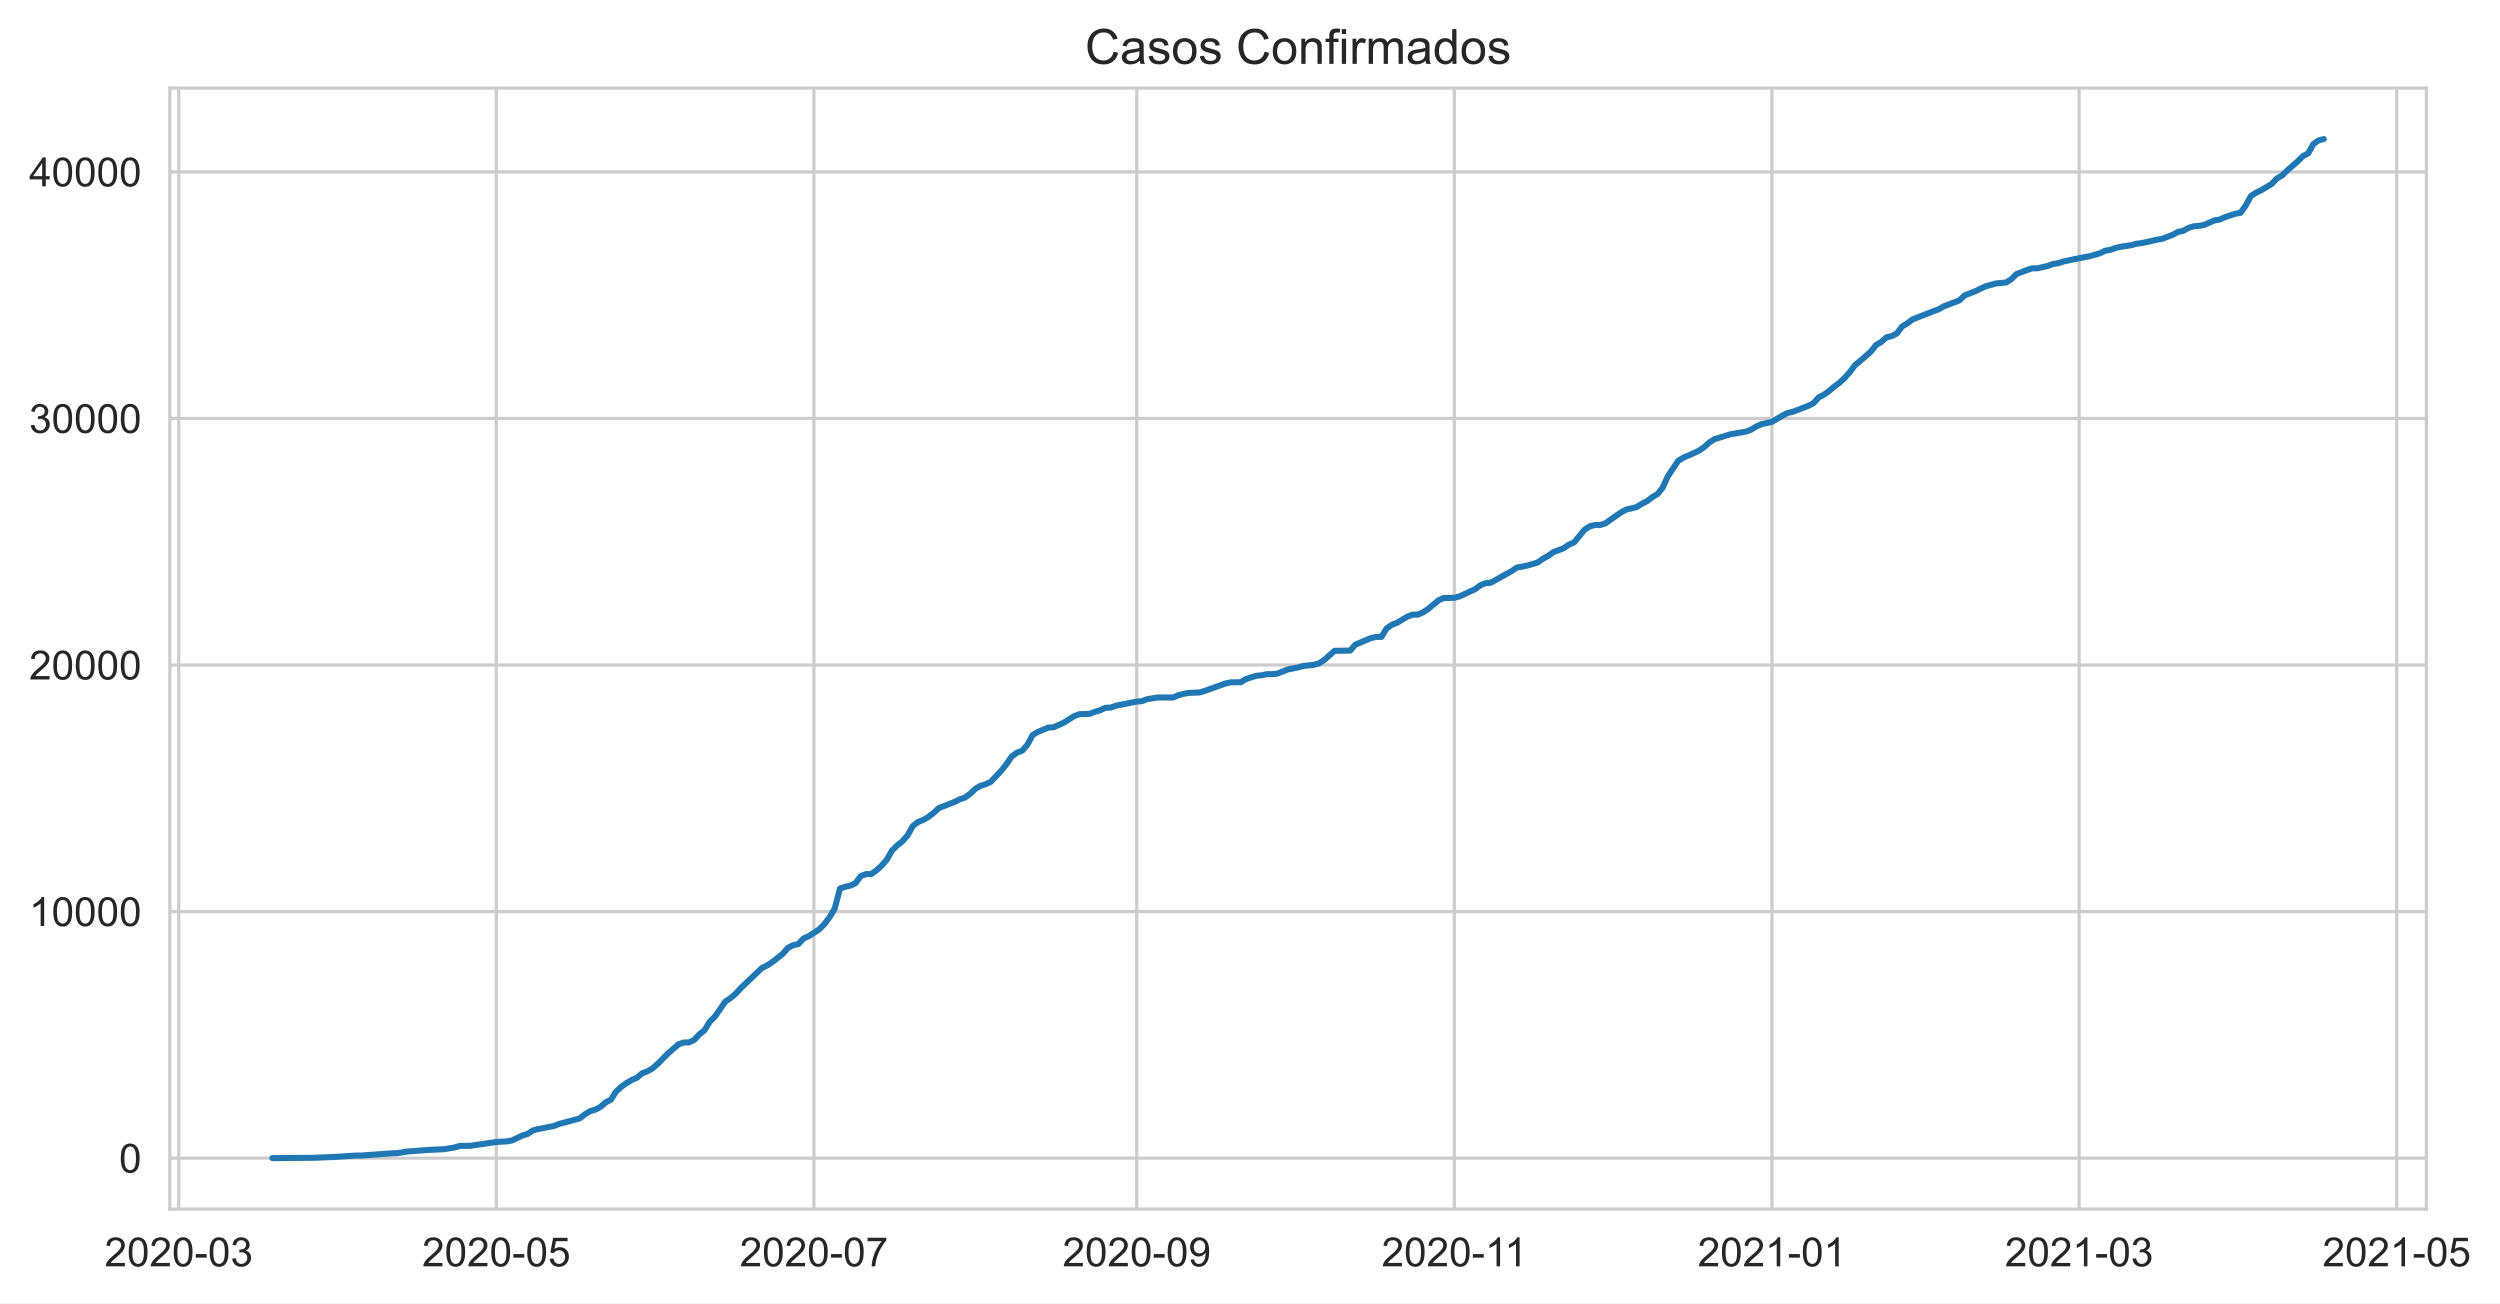
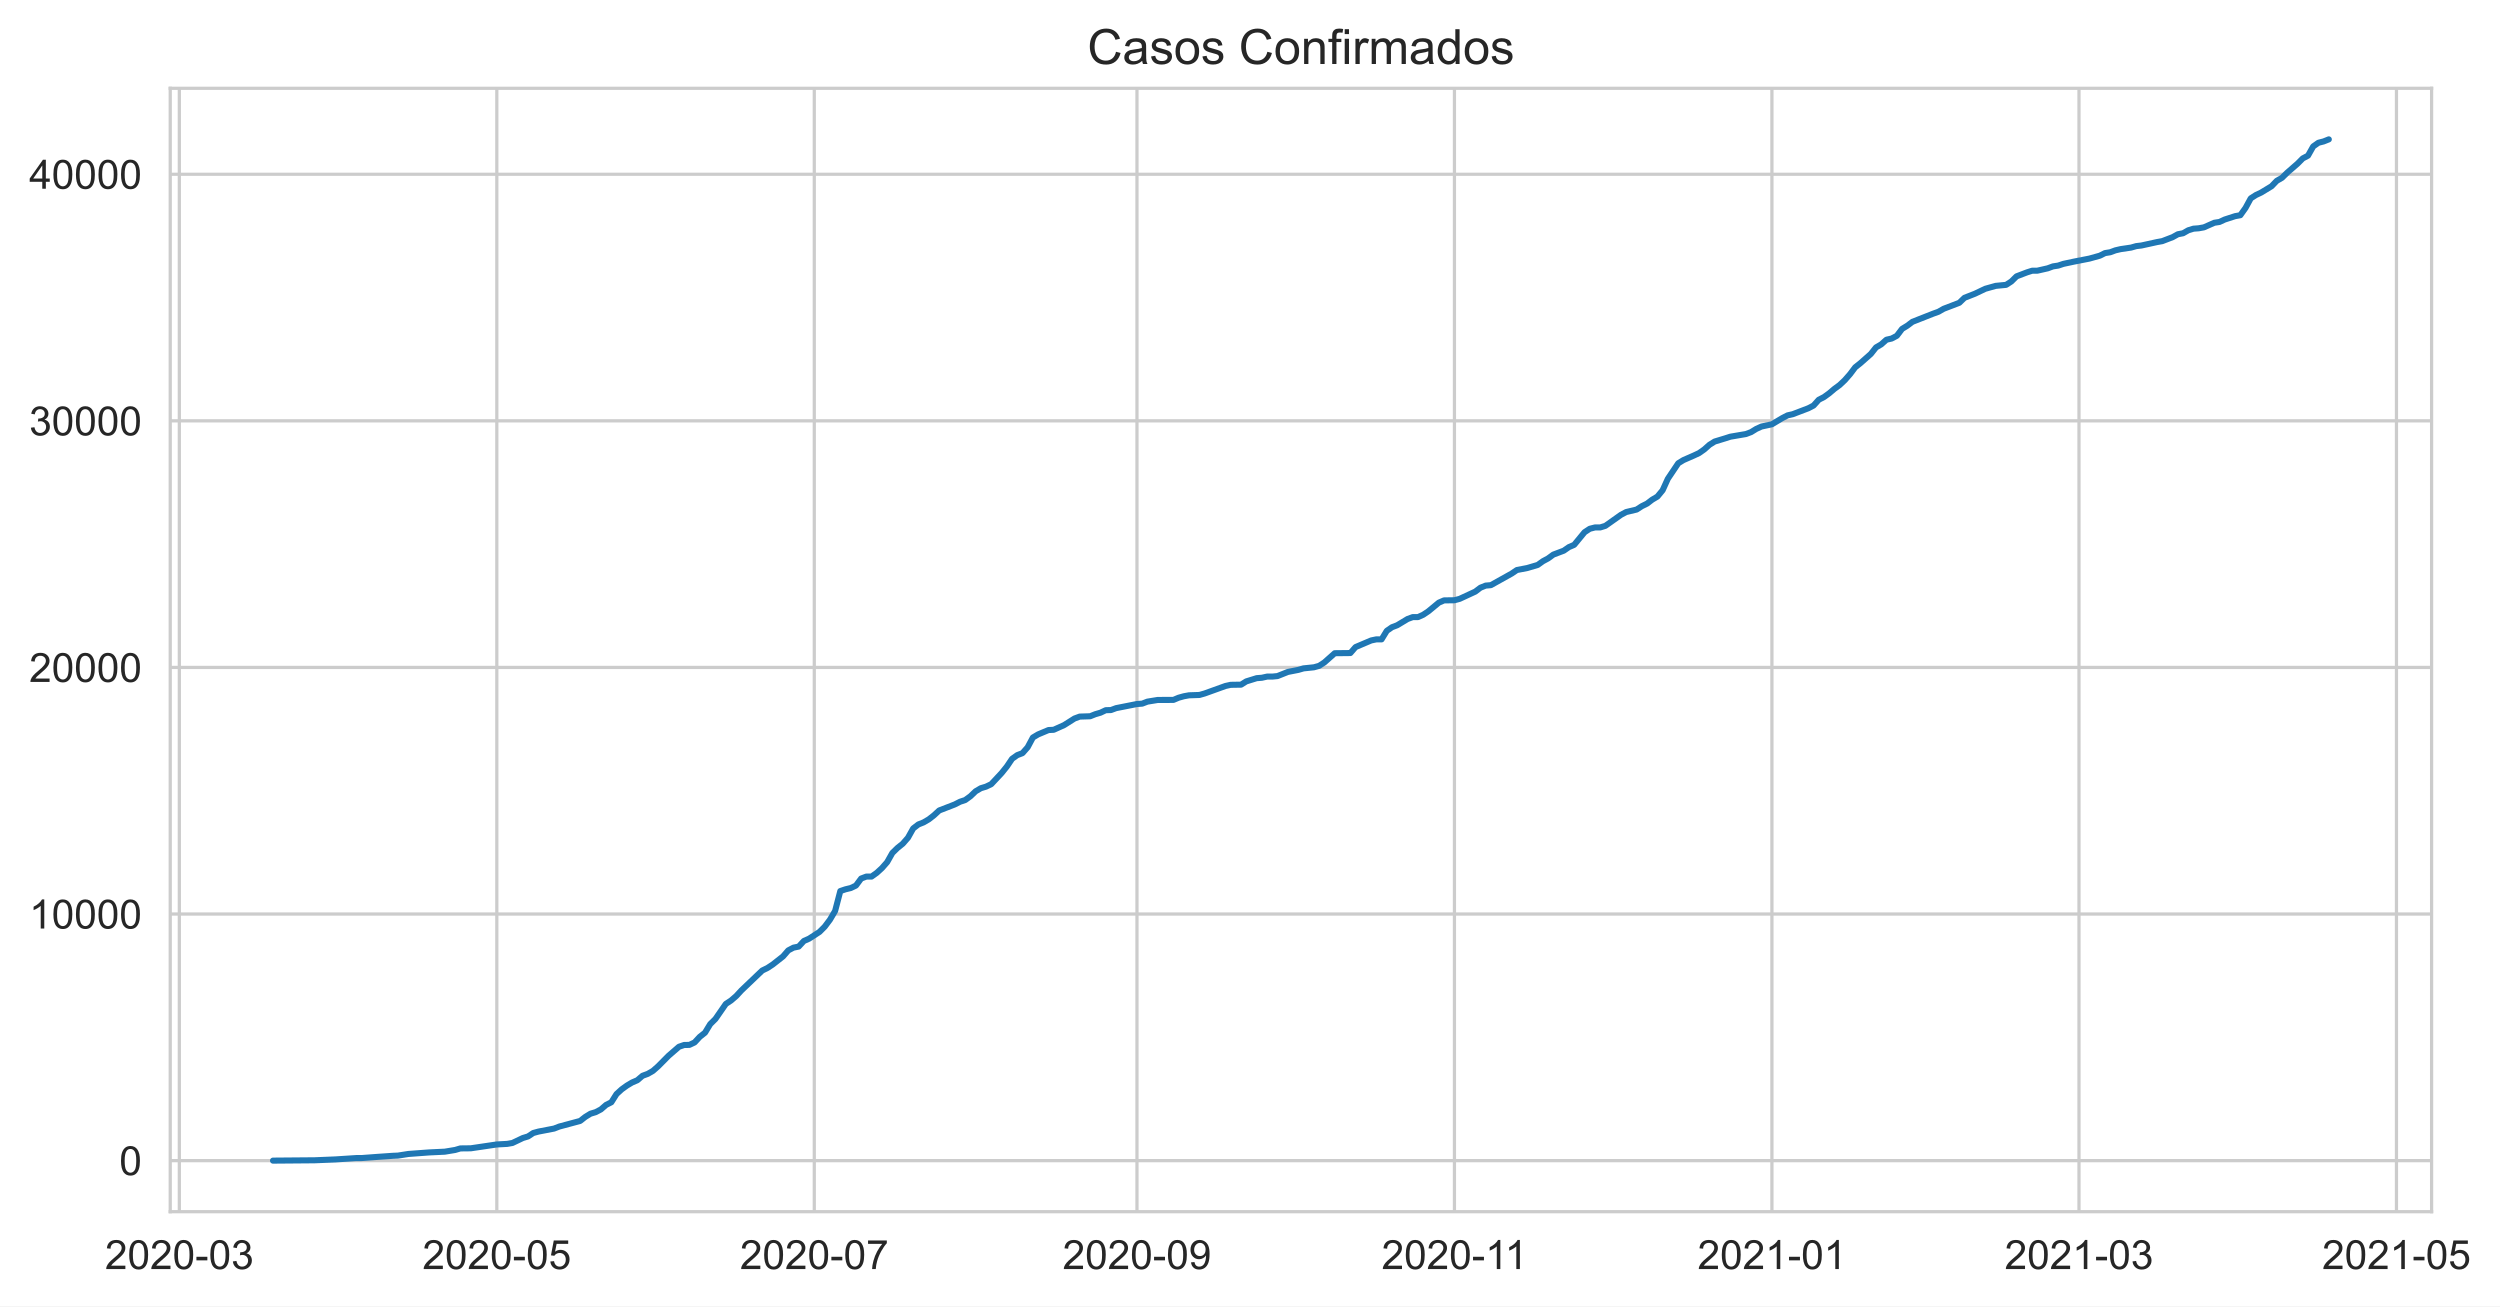
- <svg xmlns="http://www.w3.org/2000/svg" xmlns:xlink="http://www.w3.org/1999/xlink" height="322.335pt" version="1.1" viewBox="0 0 618.214 322.335" width="618.214pt">
+ <svg xmlns="http://www.w3.org/2000/svg" xmlns:xlink="http://www.w3.org/1999/xlink" height="322.335pt" version="1.1" viewBox="0 0 616.884 322.335" width="616.884pt">
  <defs>
    <style type="text/css">*{stroke-linecap:butt;stroke-linejoin:round;}</style>
  </defs>
  <g id="figure_1">
    <g id="patch_1">
-       <path d="M 0 322.335  L 618.214 322.335  L 618.214 0  L 0 0  z " style="fill:#ffffff;" />
+       <path d="M 0 322.335  L 616.884 322.335  L 616.884 0  L 0 0  z " style="fill:#ffffff;" />
    </g>
    <g id="axes_1">
      <g id="patch_2">
        <path d="M 42.005 298.989  L 600.005 298.989  L 600.005 21.789  L 42.005 21.789  z " style="fill:#ffffff;" />
      </g>
      <g id="matplotlib.axis_1">
        <g id="xtick_1">
          <g id="line2d_1">
-             <path clip-path="url(#p1312fc69e0)" d="M 44.193 298.989  L 44.193 21.789  " style="fill:none;stroke:#cccccc;stroke-linecap:round;stroke-width:0.8;" />
+             <path clip-path="url(#p6c5c347075)" d="M 44.252 298.989  L 44.252 21.789  " style="fill:none;stroke:#cccccc;stroke-linecap:round;stroke-width:0.8;" />
          </g>
          <g id="text_1">
-             <g style="fill:#262626;" transform="translate(25.84577 313.1472)scale(0.1 -0.1)">
+             <g style="fill:#262626;" transform="translate(25.90444 313.1472)scale(0.1 -0.1)">
              <defs>
                <path d="M 3222 541  L 3222 0  L 194 0  Q 188 203 259 391  Q 375 700 629 1000  Q 884 1300 1366 1694  Q 2113 2306 2375 2664  Q 2638 3022 2638 3341  Q 2638 3675 2398 3904  Q 2159 4134 1775 4134  Q 1369 4134 1125 3890  Q 881 3647 878 3216  L 300 3275  Q 359 3922 746 4261  Q 1134 4600 1788 4600  Q 2447 4600 2831 4234  Q 3216 3869 3216 3328  Q 3216 3053 3103 2787  Q 2991 2522 2730 2228  Q 2469 1934 1863 1422  Q 1356 997 1212 845  Q 1069 694 975 541  L 3222 541  z " id="ArialMT-32" transform="scale(0.015625)" />
                <path d="M 266 2259  Q 266 3072 433 3567  Q 600 4063 929 4331  Q 1259 4600 1759 4600  Q 2128 4600 2406 4451  Q 2684 4303 2865 4023  Q 3047 3744 3150 3342  Q 3253 2941 3253 2259  Q 3253 1453 3087 958  Q 2922 463 2592 192  Q 2263 -78 1759 -78  Q 1097 -78 719 397  Q 266 969 266 2259  z M 844 2259  Q 844 1131 1108 757  Q 1372 384 1759 384  Q 2147 384 2411 759  Q 2675 1134 2675 2259  Q 2675 3391 2411 3762  Q 2147 4134 1753 4134  Q 1366 4134 1134 3806  Q 844 3388 844 2259  z " id="ArialMT-30" transform="scale(0.015625)" />
                <path d="M 203 1375  L 203 1941  L 1931 1941  L 1931 1375  L 203 1375  z " id="ArialMT-2d" transform="scale(0.015625)" />
                <path d="M 269 1209  L 831 1284  Q 928 806 1161 595  Q 1394 384 1728 384  Q 2125 384 2398 659  Q 2672 934 2672 1341  Q 2672 1728 2419 1979  Q 2166 2231 1775 2231  Q 1616 2231 1378 2169  L 1441 2663  Q 1497 2656 1531 2656  Q 1891 2656 2178 2843  Q 2466 3031 2466 3422  Q 2466 3731 2256 3934  Q 2047 4138 1716 4138  Q 1388 4138 1169 3931  Q 950 3725 888 3313  L 325 3413  Q 428 3978 793 4289  Q 1159 4600 1703 4600  Q 2078 4600 2393 4439  Q 2709 4278 2876 4000  Q 3044 3722 3044 3409  Q 3044 3113 2884 2869  Q 2725 2625 2413 2481  Q 2819 2388 3044 2092  Q 3269 1797 3269 1353  Q 3269 753 2831 336  Q 2394 -81 1725 -81  Q 1122 -81 723 278  Q 325 638 269 1209  z " id="ArialMT-33" transform="scale(0.015625)" />
              </defs>
              <use xlink:href="#ArialMT-32" />
              <use x="55.615" xlink:href="#ArialMT-30" />
              <use x="111.23" xlink:href="#ArialMT-32" />
              <use x="166.846" xlink:href="#ArialMT-30" />
              <use x="222.461" xlink:href="#ArialMT-2d" />
              <use x="255.762" xlink:href="#ArialMT-30" />
              <use x="311.377" xlink:href="#ArialMT-33" />
            </g>
          </g>
        </g>
        <g id="xtick_2">
          <g id="line2d_2">
-             <path clip-path="url(#p1312fc69e0)" d="M 122.731 298.989  L 122.731 21.789  " style="fill:none;stroke:#cccccc;stroke-linecap:round;stroke-width:0.8;" />
+             <path clip-path="url(#p6c5c347075)" d="M 122.59 298.989  L 122.59 21.789  " style="fill:none;stroke:#cccccc;stroke-linecap:round;stroke-width:0.8;" />
          </g>
          <g id="text_2">
-             <g style="fill:#262626;" transform="translate(104.3829 313.1472)scale(0.1 -0.1)">
+             <g style="fill:#262626;" transform="translate(104.2428 313.1472)scale(0.1 -0.1)">
              <defs>
                <path d="M 266 1200  L 856 1250  Q 922 819 1161 601  Q 1400 384 1738 384  Q 2144 384 2425 690  Q 2706 997 2706 1503  Q 2706 1984 2436 2262  Q 2166 2541 1728 2541  Q 1456 2541 1237 2417  Q 1019 2294 894 2097  L 366 2166  L 809 4519  L 3088 4519  L 3088 3981  L 1259 3981  L 1013 2750  Q 1425 3038 1878 3038  Q 2478 3038 2890 2622  Q 3303 2206 3303 1553  Q 3303 931 2941 478  Q 2500 -78 1738 -78  Q 1113 -78 717 272  Q 322 622 266 1200  z " id="ArialMT-35" transform="scale(0.015625)" />
              </defs>
              <use xlink:href="#ArialMT-32" />
              <use x="55.615" xlink:href="#ArialMT-30" />
              <use x="111.23" xlink:href="#ArialMT-32" />
              <use x="166.846" xlink:href="#ArialMT-30" />
              <use x="222.461" xlink:href="#ArialMT-2d" />
              <use x="255.762" xlink:href="#ArialMT-30" />
              <use x="311.377" xlink:href="#ArialMT-35" />
            </g>
          </g>
        </g>
        <g id="xtick_3">
          <g id="line2d_3">
-             <path clip-path="url(#p1312fc69e0)" d="M 201.268 298.989  L 201.268 21.789  " style="fill:none;stroke:#cccccc;stroke-linecap:round;stroke-width:0.8;" />
+             <path clip-path="url(#p6c5c347075)" d="M 200.929 298.989  L 200.929 21.789  " style="fill:none;stroke:#cccccc;stroke-linecap:round;stroke-width:0.8;" />
          </g>
          <g id="text_3">
-             <g style="fill:#262626;" transform="translate(182.9201 313.1472)scale(0.1 -0.1)">
+             <g style="fill:#262626;" transform="translate(182.5811 313.1472)scale(0.1 -0.1)">
              <defs>
                <path d="M 303 3981  L 303 4522  L 3269 4522  L 3269 4084  Q 2831 3619 2401 2847  Q 1972 2075 1738 1259  Q 1569 684 1522 0  L 944 0  Q 953 541 1156 1306  Q 1359 2072 1739 2783  Q 2119 3494 2547 3981  L 303 3981  z " id="ArialMT-37" transform="scale(0.015625)" />
              </defs>
              <use xlink:href="#ArialMT-32" />
              <use x="55.615" xlink:href="#ArialMT-30" />
              <use x="111.23" xlink:href="#ArialMT-32" />
              <use x="166.846" xlink:href="#ArialMT-30" />
              <use x="222.461" xlink:href="#ArialMT-2d" />
              <use x="255.762" xlink:href="#ArialMT-30" />
              <use x="311.377" xlink:href="#ArialMT-37" />
            </g>
          </g>
        </g>
        <g id="xtick_4">
          <g id="line2d_4">
-             <path clip-path="url(#p1312fc69e0)" d="M 281.092 298.989  L 281.092 21.789  " style="fill:none;stroke:#cccccc;stroke-linecap:round;stroke-width:0.8;" />
+             <path clip-path="url(#p6c5c347075)" d="M 280.551 298.989  L 280.551 21.789  " style="fill:none;stroke:#cccccc;stroke-linecap:round;stroke-width:0.8;" />
          </g>
          <g id="text_4">
-             <g style="fill:#262626;" transform="translate(262.7447 313.1472)scale(0.1 -0.1)">
+             <g style="fill:#262626;" transform="translate(262.2036 313.1472)scale(0.1 -0.1)">
              <defs>
                <path d="M 350 1059  L 891 1109  Q 959 728 1153 556  Q 1347 384 1650 384  Q 1909 384 2104 503  Q 2300 622 2425 820  Q 2550 1019 2634 1356  Q 2719 1694 2719 2044  Q 2719 2081 2716 2156  Q 2547 1888 2255 1720  Q 1963 1553 1622 1553  Q 1053 1553 659 1965  Q 266 2378 266 3053  Q 266 3750 677 4175  Q 1088 4600 1706 4600  Q 2153 4600 2523 4359  Q 2894 4119 3086 3673  Q 3278 3228 3278 2384  Q 3278 1506 3087 986  Q 2897 466 2520 194  Q 2144 -78 1638 -78  Q 1100 -78 759 220  Q 419 519 350 1059  z M 2653 3081  Q 2653 3566 2395 3850  Q 2138 4134 1775 4134  Q 1400 4134 1122 3828  Q 844 3522 844 3034  Q 844 2597 1108 2323  Q 1372 2050 1759 2050  Q 2150 2050 2401 2323  Q 2653 2597 2653 3081  z " id="ArialMT-39" transform="scale(0.015625)" />
              </defs>
              <use xlink:href="#ArialMT-32" />
              <use x="55.615" xlink:href="#ArialMT-30" />
              <use x="111.23" xlink:href="#ArialMT-32" />
              <use x="166.846" xlink:href="#ArialMT-30" />
              <use x="222.461" xlink:href="#ArialMT-2d" />
              <use x="255.762" xlink:href="#ArialMT-30" />
              <use x="311.377" xlink:href="#ArialMT-39" />
            </g>
          </g>
        </g>
        <g id="xtick_5">
          <g id="line2d_5">
-             <path clip-path="url(#p1312fc69e0)" d="M 359.63 298.989  L 359.63 21.789  " style="fill:none;stroke:#cccccc;stroke-linecap:round;stroke-width:0.8;" />
+             <path clip-path="url(#p6c5c347075)" d="M 358.89 298.989  L 358.89 21.789  " style="fill:none;stroke:#cccccc;stroke-linecap:round;stroke-width:0.8;" />
          </g>
          <g id="text_5">
-             <g style="fill:#262626;" transform="translate(341.6506 313.1472)scale(0.1 -0.1)">
+             <g style="fill:#262626;" transform="translate(340.9107 313.1472)scale(0.1 -0.1)">
              <defs>
                <path d="M 2384 0  L 1822 0  L 1822 3584  Q 1619 3391 1289 3197  Q 959 3003 697 2906  L 697 3450  Q 1169 3672 1522 3987  Q 1875 4303 2022 4600  L 2384 4600  L 2384 0  z " id="ArialMT-31" transform="scale(0.015625)" />
              </defs>
              <use xlink:href="#ArialMT-32" />
              <use x="55.615" xlink:href="#ArialMT-30" />
              <use x="111.23" xlink:href="#ArialMT-32" />
              <use x="166.846" xlink:href="#ArialMT-30" />
              <use x="222.461" xlink:href="#ArialMT-2d" />
              <use x="255.762" xlink:href="#ArialMT-31" />
              <use x="304.002" xlink:href="#ArialMT-31" />
            </g>
          </g>
        </g>
        <g id="xtick_6">
          <g id="line2d_6">
-             <path clip-path="url(#p1312fc69e0)" d="M 438.167 298.989  L 438.167 21.789  " style="fill:none;stroke:#cccccc;stroke-linecap:round;stroke-width:0.8;" />
+             <path clip-path="url(#p6c5c347075)" d="M 437.228 298.989  L 437.228 21.789  " style="fill:none;stroke:#cccccc;stroke-linecap:round;stroke-width:0.8;" />
          </g>
          <g id="text_6">
-             <g style="fill:#262626;" transform="translate(419.819 313.1472)scale(0.1 -0.1)">
+             <g style="fill:#262626;" transform="translate(418.8803 313.1472)scale(0.1 -0.1)">
              <use xlink:href="#ArialMT-32" />
              <use x="55.615" xlink:href="#ArialMT-30" />
              <use x="111.23" xlink:href="#ArialMT-32" />
              <use x="166.846" xlink:href="#ArialMT-31" />
              <use x="222.461" xlink:href="#ArialMT-2d" />
              <use x="255.762" xlink:href="#ArialMT-30" />
              <use x="311.377" xlink:href="#ArialMT-31" />
            </g>
          </g>
        </g>
        <g id="xtick_7">
          <g id="line2d_7">
-             <path clip-path="url(#p1312fc69e0)" d="M 514.129 298.989  L 514.129 21.789  " style="fill:none;stroke:#cccccc;stroke-linecap:round;stroke-width:0.8;" />
+             <path clip-path="url(#p6c5c347075)" d="M 512.998 298.989  L 512.998 21.789  " style="fill:none;stroke:#cccccc;stroke-linecap:round;stroke-width:0.8;" />
          </g>
          <g id="text_7">
-             <g style="fill:#262626;" transform="translate(495.7812 313.1472)scale(0.1 -0.1)">
+             <g style="fill:#262626;" transform="translate(494.6501 313.1472)scale(0.1 -0.1)">
              <use xlink:href="#ArialMT-32" />
              <use x="55.615" xlink:href="#ArialMT-30" />
              <use x="111.23" xlink:href="#ArialMT-32" />
              <use x="166.846" xlink:href="#ArialMT-31" />
              <use x="222.461" xlink:href="#ArialMT-2d" />
              <use x="255.762" xlink:href="#ArialMT-30" />
              <use x="311.377" xlink:href="#ArialMT-33" />
            </g>
          </g>
        </g>
        <g id="xtick_8">
          <g id="line2d_8">
-             <path clip-path="url(#p1312fc69e0)" d="M 592.666 298.989  L 592.666 21.789  " style="fill:none;stroke:#cccccc;stroke-linecap:round;stroke-width:0.8;" />
+             <path clip-path="url(#p6c5c347075)" d="M 591.336 298.989  L 591.336 21.789  " style="fill:none;stroke:#cccccc;stroke-linecap:round;stroke-width:0.8;" />
          </g>
          <g id="text_8">
-             <g style="fill:#262626;" transform="translate(574.3183 313.1472)scale(0.1 -0.1)">
+             <g style="fill:#262626;" transform="translate(572.9884 313.1472)scale(0.1 -0.1)">
              <use xlink:href="#ArialMT-32" />
              <use x="55.615" xlink:href="#ArialMT-30" />
              <use x="111.23" xlink:href="#ArialMT-32" />
              <use x="166.846" xlink:href="#ArialMT-31" />
              <use x="222.461" xlink:href="#ArialMT-2d" />
              <use x="255.762" xlink:href="#ArialMT-30" />
              <use x="311.377" xlink:href="#ArialMT-35" />
            </g>
          </g>
        </g>
      </g>
      <g id="matplotlib.axis_2">
        <g id="ytick_1">
          <g id="line2d_9">
-             <path clip-path="url(#p1312fc69e0)" d="M 42.005 286.389  L 600.005 286.389  " style="fill:none;stroke:#cccccc;stroke-linecap:round;stroke-width:0.8;" />
+             <path clip-path="url(#p6c5c347075)" d="M 42.005 286.389  L 600.005 286.389  " style="fill:none;stroke:#cccccc;stroke-linecap:round;stroke-width:0.8;" />
          </g>
          <g id="text_9">
            <g style="fill:#262626;" transform="translate(29.44375 289.9683)scale(0.1 -0.1)">
              <use xlink:href="#ArialMT-30" />
            </g>
          </g>
        </g>
        <g id="ytick_2">
          <g id="line2d_10">
-             <path clip-path="url(#p1312fc69e0)" d="M 42.005 225.418  L 600.005 225.418  " style="fill:none;stroke:#cccccc;stroke-linecap:round;stroke-width:0.8;" />
+             <path clip-path="url(#p6c5c347075)" d="M 42.005 225.542  L 600.005 225.542  " style="fill:none;stroke:#cccccc;stroke-linecap:round;stroke-width:0.8;" />
          </g>
          <g id="text_10">
-             <g style="fill:#262626;" transform="translate(7.2 228.9971)scale(0.1 -0.1)">
+             <g style="fill:#262626;" transform="translate(7.2 229.1208)scale(0.1 -0.1)">
              <use xlink:href="#ArialMT-31" />
              <use x="55.615" xlink:href="#ArialMT-30" />
              <use x="111.23" xlink:href="#ArialMT-30" />
              <use x="166.846" xlink:href="#ArialMT-30" />
              <use x="222.461" xlink:href="#ArialMT-30" />
            </g>
          </g>
        </g>
        <g id="ytick_3">
          <g id="line2d_11">
-             <path clip-path="url(#p1312fc69e0)" d="M 42.005 164.447  L 600.005 164.447  " style="fill:none;stroke:#cccccc;stroke-linecap:round;stroke-width:0.8;" />
+             <path clip-path="url(#p6c5c347075)" d="M 42.005 164.694  L 600.005 164.694  " style="fill:none;stroke:#cccccc;stroke-linecap:round;stroke-width:0.8;" />
          </g>
          <g id="text_11">
-             <g style="fill:#262626;" transform="translate(7.2 168.0259)scale(0.1 -0.1)">
+             <g style="fill:#262626;" transform="translate(7.2 168.2732)scale(0.1 -0.1)">
              <use xlink:href="#ArialMT-32" />
              <use x="55.615" xlink:href="#ArialMT-30" />
              <use x="111.23" xlink:href="#ArialMT-30" />
              <use x="166.846" xlink:href="#ArialMT-30" />
              <use x="222.461" xlink:href="#ArialMT-30" />
            </g>
          </g>
        </g>
        <g id="ytick_4">
          <g id="line2d_12">
-             <path clip-path="url(#p1312fc69e0)" d="M 42.005 103.476  L 600.005 103.476  " style="fill:none;stroke:#cccccc;stroke-linecap:round;stroke-width:0.8;" />
+             <path clip-path="url(#p6c5c347075)" d="M 42.005 103.847  L 600.005 103.847  " style="fill:none;stroke:#cccccc;stroke-linecap:round;stroke-width:0.8;" />
          </g>
          <g id="text_12">
-             <g style="fill:#262626;" transform="translate(7.2 107.0547)scale(0.1 -0.1)">
+             <g style="fill:#262626;" transform="translate(7.2 107.4257)scale(0.1 -0.1)">
              <use xlink:href="#ArialMT-33" />
              <use x="55.615" xlink:href="#ArialMT-30" />
              <use x="111.23" xlink:href="#ArialMT-30" />
              <use x="166.846" xlink:href="#ArialMT-30" />
              <use x="222.461" xlink:href="#ArialMT-30" />
            </g>
          </g>
        </g>
        <g id="ytick_5">
          <g id="line2d_13">
-             <path clip-path="url(#p1312fc69e0)" d="M 42.005 42.505  L 600.005 42.505  " style="fill:none;stroke:#cccccc;stroke-linecap:round;stroke-width:0.8;" />
+             <path clip-path="url(#p6c5c347075)" d="M 42.005 42.999  L 600.005 42.999  " style="fill:none;stroke:#cccccc;stroke-linecap:round;stroke-width:0.8;" />
          </g>
          <g id="text_13">
-             <g style="fill:#262626;" transform="translate(7.2 46.08355)scale(0.1 -0.1)">
+             <g style="fill:#262626;" transform="translate(7.2 46.5782)scale(0.1 -0.1)">
              <defs>
                <path d="M 2069 0  L 2069 1097  L 81 1097  L 81 1613  L 2172 4581  L 2631 4581  L 2631 1613  L 3250 1613  L 3250 1097  L 2631 1097  L 2631 0  L 2069 0  z M 2069 1613  L 2069 3678  L 634 1613  L 2069 1613  z " id="ArialMT-34" transform="scale(0.015625)" />
              </defs>
              <use xlink:href="#ArialMT-34" />
              <use x="55.615" xlink:href="#ArialMT-30" />
              <use x="111.23" xlink:href="#ArialMT-30" />
              <use x="166.846" xlink:href="#ArialMT-30" />
              <use x="222.461" xlink:href="#ArialMT-30" />
            </g>
          </g>
        </g>
      </g>
      <g id="line2d_14">
-         <path clip-path="url(#p1312fc69e0)" d="M 67.368 286.389  L 77.668 286.304  L 82.818 286.091  L 87.968 285.755  L 89.256 285.755  L 93.118 285.469  L 96.981 285.2  L 98.268 285.146  L 100.843 284.743  L 105.993 284.359  L 109.856 284.176  L 112.431 283.749  L 113.718 283.371  L 116.293 283.341  L 122.731 282.39  L 125.306 282.249  L 126.593 282.024  L 129.168 280.798  L 130.456 280.408  L 131.743 279.561  L 133.031 279.207  L 136.893 278.463  L 138.181 277.963  L 143.33 276.579  L 144.618 275.579  L 145.905 274.787  L 147.193 274.402  L 148.48 273.726  L 149.768 272.61  L 151.055 271.964  L 152.343 269.927  L 153.63 268.757  L 154.918 267.83  L 156.205 267.062  L 157.493 266.513  L 158.78 265.409  L 160.068 264.94  L 161.355 264.196  L 162.643 263.062  L 165.218 260.464  L 167.793 258.233  L 169.08 257.794  L 170.368 257.776  L 171.655 257.166  L 172.943 255.776  L 174.23 254.758  L 175.518 252.642  L 176.805 251.368  L 179.38 247.648  L 180.668 246.801  L 181.955 245.691  L 183.243 244.295  L 188.393 239.387  L 189.68 238.759  L 190.968 237.911  L 193.543 235.893  L 194.83 234.405  L 196.118 233.729  L 197.405 233.466  L 198.693 232.076  L 199.98 231.509  L 202.555 229.839  L 203.843 228.552  L 205.13 226.839  L 206.418 224.656  L 207.705 219.736  L 208.993 219.303  L 210.28 218.992  L 211.568 218.382  L 212.855 216.644  L 214.143 216.157  L 215.43 216.157  L 216.718 215.236  L 218.005 214.059  L 219.293 212.59  L 220.58 210.316  L 221.868 209.06  L 223.155 208.029  L 224.443 206.554  L 225.73 204.255  L 227.018 203.267  L 228.305 202.755  L 229.593 202.005  L 230.88 200.999  L 232.168 199.81  L 236.03 198.316  L 237.318 197.658  L 238.605 197.231  L 239.893 196.298  L 241.18 195.067  L 242.468 194.311  L 243.755 193.92  L 245.043 193.305  L 247.618 190.549  L 248.905 188.945  L 250.193 187.043  L 251.48 186.128  L 252.767 185.641  L 254.055 184.177  L 255.342 181.775  L 256.63 181.007  L 259.205 179.928  L 260.492 179.861  L 263.067 178.702  L 265.642 177.074  L 266.93 176.599  L 269.505 176.519  L 270.792 176.007  L 272.08 175.629  L 273.367 175.019  L 274.655 174.983  L 275.942 174.507  L 281.092 173.489  L 282.38 173.398  L 283.667 172.904  L 286.242 172.483  L 290.105 172.477  L 291.392 171.934  L 292.68 171.575  L 293.967 171.337  L 296.542 171.251  L 297.83 170.886  L 302.98 169.032  L 304.267 168.745  L 306.842 168.703  L 308.13 167.898  L 310.705 167.099  L 311.992 166.996  L 313.28 166.709  L 314.567 166.709  L 315.855 166.581  L 318.43 165.557  L 321.005 165.051  L 322.292 164.679  L 324.867 164.41  L 326.155 164.051  L 327.442 163.215  L 330.017 160.929  L 333.88 160.886  L 335.167 159.411  L 339.03 157.771  L 340.317 157.502  L 341.605 157.502  L 342.892 155.393  L 344.18 154.503  L 345.467 154.015  L 348.042 152.466  L 349.33 151.997  L 350.617 151.997  L 351.905 151.417  L 353.192 150.552  L 355.767 148.424  L 357.055 147.869  L 359.63 147.832  L 360.917 147.485  L 364.779 145.698  L 366.067 144.729  L 367.354 144.211  L 368.642 144.101  L 373.792 141.229  L 375.079 140.357  L 377.654 139.863  L 380.229 139.101  L 381.517 138.181  L 382.804 137.486  L 384.092 136.547  L 386.667 135.577  L 387.954 134.687  L 389.242 134.138  L 391.817 131.01  L 393.104 130.163  L 394.392 129.834  L 395.679 129.834  L 396.967 129.437  L 400.829 126.706  L 402.117 126.023  L 404.692 125.407  L 405.979 124.578  L 407.267 123.944  L 408.554 122.962  L 409.842 122.2  L 411.129 120.639  L 412.417 117.804  L 414.992 113.963  L 416.279 113.176  L 418.854 112.048  L 420.142 111.445  L 421.429 110.542  L 422.717 109.396  L 424.004 108.591  L 426.579 107.811  L 427.867 107.396  L 431.729 106.738  L 433.017 106.256  L 434.304 105.463  L 435.592 104.878  L 438.167 104.323  L 440.742 102.787  L 442.029 102.122  L 443.317 101.83  L 447.179 100.36  L 448.467 99.69  L 449.754 98.257  L 451.042 97.598  L 452.329 96.665  L 453.617 95.574  L 454.904 94.629  L 456.192 93.416  L 457.479 91.946  L 458.767 90.239  L 460.054 89.215  L 462.629 86.94  L 463.917 85.319  L 465.204 84.569  L 466.492 83.416  L 467.779 83.124  L 469.067 82.447  L 470.354 80.746  L 471.642 79.959  L 472.929 78.99  L 478.079 76.966  L 479.366 76.502  L 480.654 75.764  L 484.516 74.289  L 485.804 73.051  L 488.379 72.045  L 490.954 70.82  L 493.529 70.1  L 496.104 69.85  L 497.391 69.015  L 498.679 67.747  L 501.254 66.765  L 502.541 66.357  L 503.829 66.344  L 506.404 65.759  L 507.691 65.283  L 508.979 65.088  L 510.266 64.662  L 512.841 64.113  L 516.704 63.357  L 519.279 62.637  L 520.566 61.997  L 521.854 61.79  L 523.141 61.314  L 524.429 61.015  L 527.004 60.637  L 528.291 60.272  L 529.579 60.119  L 533.441 59.272  L 534.729 59.04  L 537.304 58.052  L 538.591 57.339  L 539.879 57.089  L 541.166 56.357  L 542.454 55.961  L 543.741 55.863  L 545.029 55.632  L 547.604 54.498  L 548.891 54.296  L 550.179 53.699  L 552.754 52.864  L 554.041 52.632  L 555.329 50.827  L 556.616 48.468  L 557.904 47.638  L 559.191 47.029  L 561.766 45.468  L 563.054 44.126  L 564.341 43.383  L 565.629 42.121  L 568.204 39.877  L 569.491 38.584  L 570.779 37.907  L 572.066 35.627  L 573.354 34.719  L 574.641 34.389  L 574.641 34.389  " style="fill:none;stroke:#1f77b4;stroke-linecap:round;stroke-width:1.5;" />
+         <path clip-path="url(#p6c5c347075)" d="M 67.368 286.389  L 77.642 286.304  L 82.779 286.091  L 87.916 285.757  L 89.2 285.757  L 93.053 285.471  L 96.906 285.203  L 98.19 285.148  L 100.758 284.746  L 105.895 284.363  L 109.748 284.181  L 112.317 283.755  L 113.601 283.377  L 116.169 283.347  L 122.59 282.398  L 125.159 282.258  L 126.443 282.033  L 129.012 280.81  L 130.296 280.42  L 131.58 279.574  L 132.864 279.222  L 136.717 278.479  L 138.001 277.98  L 143.138 276.599  L 144.422 275.601  L 145.707 274.81  L 146.991 274.427  L 148.275 273.751  L 149.559 272.638  L 150.844 271.993  L 152.128 269.961  L 153.412 268.792  L 154.696 267.867  L 155.981 267.101  L 157.265 266.553  L 158.549 265.452  L 159.833 264.983  L 161.117 264.241  L 162.402 263.109  L 164.97 260.517  L 167.539 258.29  L 168.823 257.852  L 170.107 257.834  L 171.391 257.225  L 172.676 255.838  L 173.96 254.822  L 175.244 252.71  L 176.528 251.439  L 179.097 247.727  L 180.381 246.881  L 181.665 245.774  L 182.949 244.38  L 188.086 239.482  L 189.371 238.855  L 190.655 238.01  L 193.223 235.995  L 194.508 234.511  L 195.792 233.835  L 197.076 233.574  L 198.36 232.186  L 199.645 231.621  L 202.213 229.953  L 203.497 228.669  L 204.781 226.96  L 206.066 224.781  L 207.35 219.871  L 208.634 219.439  L 209.918 219.129  L 211.203 218.52  L 212.487 216.786  L 213.771 216.299  L 215.055 216.299  L 216.34 215.38  L 217.624 214.206  L 218.908 212.74  L 220.192 210.47  L 221.476 209.216  L 222.761 208.188  L 224.045 206.716  L 225.329 204.422  L 226.613 203.436  L 227.898 202.925  L 229.182 202.176  L 230.466 201.172  L 231.75 199.986  L 235.603 198.495  L 236.887 197.838  L 238.172 197.412  L 239.456 196.481  L 240.74 195.252  L 242.024 194.497  L 243.308 194.108  L 244.593 193.493  L 247.161 190.743  L 248.445 189.143  L 249.73 187.244  L 251.014 186.332  L 252.298 185.845  L 253.582 184.385  L 254.867 181.987  L 256.151 181.221  L 258.719 180.144  L 260.004 180.077  L 262.572 178.92  L 265.14 177.296  L 266.425 176.821  L 268.993 176.742  L 270.277 176.231  L 271.562 175.854  L 272.846 175.245  L 274.13 175.209  L 275.414 174.734  L 280.551 173.718  L 281.836 173.627  L 283.12 173.134  L 285.688 172.714  L 289.541 172.708  L 290.825 172.166  L 292.109 171.807  L 293.394 171.57  L 295.962 171.485  L 297.246 171.12  L 302.383 169.27  L 303.668 168.984  L 306.236 168.941  L 307.52 168.138  L 310.089 167.341  L 311.373 167.238  L 312.657 166.952  L 313.941 166.952  L 315.226 166.824  L 317.794 165.802  L 320.363 165.297  L 321.647 164.926  L 324.215 164.658  L 325.5 164.299  L 326.784 163.465  L 329.352 161.183  L 333.205 161.141  L 334.489 159.668  L 338.342 158.032  L 339.626 157.764  L 340.91 157.764  L 342.195 155.658  L 343.479 154.77  L 344.763 154.283  L 347.332 152.738  L 348.616 152.269  L 349.9 152.269  L 351.184 151.691  L 352.468 150.827  L 355.037 148.704  L 356.321 148.15  L 358.89 148.113  L 360.174 147.767  L 364.027 145.984  L 365.311 145.016  L 366.595 144.499  L 367.879 144.39  L 373.016 141.524  L 374.3 140.653  L 376.869 140.161  L 379.437 139.4  L 380.722 138.481  L 382.006 137.788  L 383.29 136.851  L 385.859 135.883  L 387.143 134.995  L 388.427 134.447  L 390.995 131.326  L 392.28 130.48  L 393.564 130.151  L 394.848 130.151  L 396.132 129.756  L 399.985 127.03  L 401.269 126.348  L 403.838 125.734  L 405.122 124.906  L 406.406 124.273  L 407.691 123.294  L 408.975 122.533  L 410.259 120.975  L 411.543 118.146  L 414.112 114.313  L 415.396 113.528  L 417.964 112.402  L 419.249 111.8  L 420.533 110.899  L 421.817 109.755  L 423.101 108.952  L 425.67 108.173  L 426.954 107.759  L 430.807 107.102  L 432.091 106.621  L 433.375 105.83  L 434.659 105.246  L 437.228 104.693  L 439.796 103.159  L 441.081 102.496  L 442.365 102.204  L 446.218 100.738  L 447.502 100.068  L 448.786 98.638  L 450.07 97.981  L 451.355 97.05  L 452.639 95.961  L 453.923 95.018  L 455.207 93.807  L 456.491 92.341  L 457.776 90.637  L 459.06 89.615  L 461.628 87.345  L 462.913 85.726  L 464.197 84.978  L 465.481 83.828  L 466.765 83.536  L 468.05 82.861  L 469.334 81.163  L 470.618 80.378  L 471.902 79.41  L 477.039 77.39  L 478.323 76.928  L 479.608 76.192  L 483.46 74.719  L 484.745 73.484  L 487.313 72.48  L 489.882 71.257  L 492.45 70.539  L 495.018 70.289  L 496.303 69.456  L 497.587 68.19  L 500.155 67.211  L 501.44 66.803  L 502.724 66.791  L 505.292 66.207  L 506.577 65.732  L 507.861 65.537  L 509.145 65.111  L 511.714 64.564  L 515.566 63.809  L 518.135 63.091  L 519.419 62.452  L 520.703 62.245  L 521.987 61.771  L 523.272 61.473  L 525.84 61.095  L 527.124 60.73  L 528.409 60.578  L 532.261 59.732  L 533.546 59.501  L 536.114 58.515  L 537.398 57.803  L 538.682 57.554  L 539.967 56.824  L 541.251 56.428  L 542.535 56.331  L 543.819 56.1  L 546.388 54.968  L 547.672 54.767  L 548.956 54.171  L 551.525 53.337  L 552.809 53.106  L 554.093 51.305  L 555.378 48.95  L 556.662 48.123  L 557.946 47.514  L 560.514 45.956  L 561.799 44.618  L 563.083 43.876  L 564.367 42.616  L 566.936 40.377  L 568.22 39.087  L 569.504 38.411  L 570.788 36.136  L 572.073 35.229  L 573.357 34.9  L 574.641 34.389  L 574.641 34.389  " style="fill:none;stroke:#1f77b4;stroke-linecap:round;stroke-width:1.5;" />
      </g>
      <g id="patch_3">
        <path d="M 42.005 298.989  L 42.005 21.789  " style="fill:none;stroke:#cccccc;stroke-linecap:square;stroke-linejoin:miter;stroke-width:0.8;" />
      </g>
      <g id="patch_4">
        <path d="M 600.005 298.989  L 600.005 21.789  " style="fill:none;stroke:#cccccc;stroke-linecap:square;stroke-linejoin:miter;stroke-width:0.8;" />
      </g>
      <g id="patch_5">
        <path d="M 42.005 298.989  L 600.005 298.989  " style="fill:none;stroke:#cccccc;stroke-linecap:square;stroke-linejoin:miter;stroke-width:0.8;" />
      </g>
      <g id="patch_6">
        <path d="M 42.005 21.789  L 600.005 21.789  " style="fill:none;stroke:#cccccc;stroke-linecap:square;stroke-linejoin:miter;stroke-width:0.8;" />
      </g>
      <g id="text_14">
        <g style="fill:#262626;" transform="translate(268.32 15.78937)scale(0.12 -0.12)">
          <defs>
            <path d="M 3763 1606  L 4369 1453  Q 4178 706 3683 314  Q 3188 -78 2472 -78  Q 1731 -78 1267 223  Q 803 525 561 1097  Q 319 1669 319 2325  Q 319 3041 592 3573  Q 866 4106 1370 4382  Q 1875 4659 2481 4659  Q 3169 4659 3637 4309  Q 4106 3959 4291 3325  L 3694 3184  Q 3534 3684 3231 3912  Q 2928 4141 2469 4141  Q 1941 4141 1586 3887  Q 1231 3634 1087 3207  Q 944 2781 944 2328  Q 944 1744 1114 1308  Q 1284 872 1643 656  Q 2003 441 2422 441  Q 2931 441 3284 734  Q 3638 1028 3763 1606  z " id="ArialMT-43" transform="scale(0.015625)" />
            <path d="M 2588 409  Q 2275 144 1986 34  Q 1697 -75 1366 -75  Q 819 -75 525 192  Q 231 459 231 875  Q 231 1119 342 1320  Q 453 1522 633 1644  Q 813 1766 1038 1828  Q 1203 1872 1538 1913  Q 2219 1994 2541 2106  Q 2544 2222 2544 2253  Q 2544 2597 2384 2738  Q 2169 2928 1744 2928  Q 1347 2928 1158 2789  Q 969 2650 878 2297  L 328 2372  Q 403 2725 575 2942  Q 747 3159 1072 3276  Q 1397 3394 1825 3394  Q 2250 3394 2515 3294  Q 2781 3194 2906 3042  Q 3031 2891 3081 2659  Q 3109 2516 3109 2141  L 3109 1391  Q 3109 606 3145 398  Q 3181 191 3288 0  L 2700 0  Q 2613 175 2588 409  z M 2541 1666  Q 2234 1541 1622 1453  Q 1275 1403 1131 1340  Q 988 1278 909 1158  Q 831 1038 831 891  Q 831 666 1001 516  Q 1172 366 1500 366  Q 1825 366 2078 508  Q 2331 650 2450 897  Q 2541 1088 2541 1459  L 2541 1666  z " id="ArialMT-61" transform="scale(0.015625)" />
            <path d="M 197 991  L 753 1078  Q 800 744 1014 566  Q 1228 388 1613 388  Q 2000 388 2187 545  Q 2375 703 2375 916  Q 2375 1106 2209 1216  Q 2094 1291 1634 1406  Q 1016 1563 777 1677  Q 538 1791 414 1992  Q 291 2194 291 2438  Q 291 2659 392 2848  Q 494 3038 669 3163  Q 800 3259 1026 3326  Q 1253 3394 1513 3394  Q 1903 3394 2198 3281  Q 2494 3169 2634 2976  Q 2775 2784 2828 2463  L 2278 2388  Q 2241 2644 2061 2787  Q 1881 2931 1553 2931  Q 1166 2931 1000 2803  Q 834 2675 834 2503  Q 834 2394 903 2306  Q 972 2216 1119 2156  Q 1203 2125 1616 2013  Q 2213 1853 2448 1751  Q 2684 1650 2818 1456  Q 2953 1263 2953 975  Q 2953 694 2789 445  Q 2625 197 2315 61  Q 2006 -75 1616 -75  Q 969 -75 630 194  Q 291 463 197 991  z " id="ArialMT-73" transform="scale(0.015625)" />
            <path d="M 213 1659  Q 213 2581 725 3025  Q 1153 3394 1769 3394  Q 2453 3394 2887 2945  Q 3322 2497 3322 1706  Q 3322 1066 3130 698  Q 2938 331 2570 128  Q 2203 -75 1769 -75  Q 1072 -75 642 372  Q 213 819 213 1659  z M 791 1659  Q 791 1022 1069 705  Q 1347 388 1769 388  Q 2188 388 2466 706  Q 2744 1025 2744 1678  Q 2744 2294 2464 2611  Q 2184 2928 1769 2928  Q 1347 2928 1069 2612  Q 791 2297 791 1659  z " id="ArialMT-6f" transform="scale(0.015625)" />
            <path id="ArialMT-20" transform="scale(0.015625)" />
            <path d="M 422 0  L 422 3319  L 928 3319  L 928 2847  Q 1294 3394 1984 3394  Q 2284 3394 2536 3286  Q 2788 3178 2913 3003  Q 3038 2828 3088 2588  Q 3119 2431 3119 2041  L 3119 0  L 2556 0  L 2556 2019  Q 2556 2363 2490 2533  Q 2425 2703 2258 2804  Q 2091 2906 1866 2906  Q 1506 2906 1245 2678  Q 984 2450 984 1813  L 984 0  L 422 0  z " id="ArialMT-6e" transform="scale(0.015625)" />
            <path d="M 556 0  L 556 2881  L 59 2881  L 59 3319  L 556 3319  L 556 3672  Q 556 4006 616 4169  Q 697 4388 901 4523  Q 1106 4659 1475 4659  Q 1713 4659 2000 4603  L 1916 4113  Q 1741 4144 1584 4144  Q 1328 4144 1222 4034  Q 1116 3925 1116 3625  L 1116 3319  L 1763 3319  L 1763 2881  L 1116 2881  L 1116 0  L 556 0  z " id="ArialMT-66" transform="scale(0.015625)" />
            <path d="M 425 3934  L 425 4581  L 988 4581  L 988 3934  L 425 3934  z M 425 0  L 425 3319  L 988 3319  L 988 0  L 425 0  z " id="ArialMT-69" transform="scale(0.015625)" />
            <path d="M 416 0  L 416 3319  L 922 3319  L 922 2816  Q 1116 3169 1280 3281  Q 1444 3394 1641 3394  Q 1925 3394 2219 3213  L 2025 2691  Q 1819 2813 1613 2813  Q 1428 2813 1281 2702  Q 1134 2591 1072 2394  Q 978 2094 978 1738  L 978 0  L 416 0  z " id="ArialMT-72" transform="scale(0.015625)" />
            <path d="M 422 0  L 422 3319  L 925 3319  L 925 2853  Q 1081 3097 1340 3245  Q 1600 3394 1931 3394  Q 2300 3394 2536 3241  Q 2772 3088 2869 2813  Q 3263 3394 3894 3394  Q 4388 3394 4653 3120  Q 4919 2847 4919 2278  L 4919 0  L 4359 0  L 4359 2091  Q 4359 2428 4304 2576  Q 4250 2725 4106 2815  Q 3963 2906 3769 2906  Q 3419 2906 3187 2673  Q 2956 2441 2956 1928  L 2956 0  L 2394 0  L 2394 2156  Q 2394 2531 2256 2718  Q 2119 2906 1806 2906  Q 1569 2906 1367 2781  Q 1166 2656 1075 2415  Q 984 2175 984 1722  L 984 0  L 422 0  z " id="ArialMT-6d" transform="scale(0.015625)" />
            <path d="M 2575 0  L 2575 419  Q 2259 -75 1647 -75  Q 1250 -75 917 144  Q 584 363 401 755  Q 219 1147 219 1656  Q 219 2153 384 2558  Q 550 2963 881 3178  Q 1213 3394 1622 3394  Q 1922 3394 2156 3267  Q 2391 3141 2538 2938  L 2538 4581  L 3097 4581  L 3097 0  L 2575 0  z M 797 1656  Q 797 1019 1065 703  Q 1334 388 1700 388  Q 2069 388 2326 689  Q 2584 991 2584 1609  Q 2584 2291 2321 2609  Q 2059 2928 1675 2928  Q 1300 2928 1048 2622  Q 797 2316 797 1656  z " id="ArialMT-64" transform="scale(0.015625)" />
          </defs>
          <use xlink:href="#ArialMT-43" />
          <use x="72.217" xlink:href="#ArialMT-61" />
          <use x="127.832" xlink:href="#ArialMT-73" />
          <use x="177.832" xlink:href="#ArialMT-6f" />
          <use x="233.447" xlink:href="#ArialMT-73" />
          <use x="283.447" xlink:href="#ArialMT-20" />
          <use x="311.23" xlink:href="#ArialMT-43" />
          <use x="383.447" xlink:href="#ArialMT-6f" />
          <use x="439.062" xlink:href="#ArialMT-6e" />
          <use x="494.678" xlink:href="#ArialMT-66" />
          <use x="522.461" xlink:href="#ArialMT-69" />
          <use x="544.678" xlink:href="#ArialMT-72" />
          <use x="577.979" xlink:href="#ArialMT-6d" />
          <use x="661.279" xlink:href="#ArialMT-61" />
          <use x="716.895" xlink:href="#ArialMT-64" />
          <use x="772.51" xlink:href="#ArialMT-6f" />
          <use x="828.125" xlink:href="#ArialMT-73" />
        </g>
      </g>
    </g>
  </g>
  <defs>
-     <clipPath id="p1312fc69e0">
+     <clipPath id="p6c5c347075">
      <rect height="277.2" width="558" x="42.005" y="21.789" />
    </clipPath>
  </defs>
</svg>
